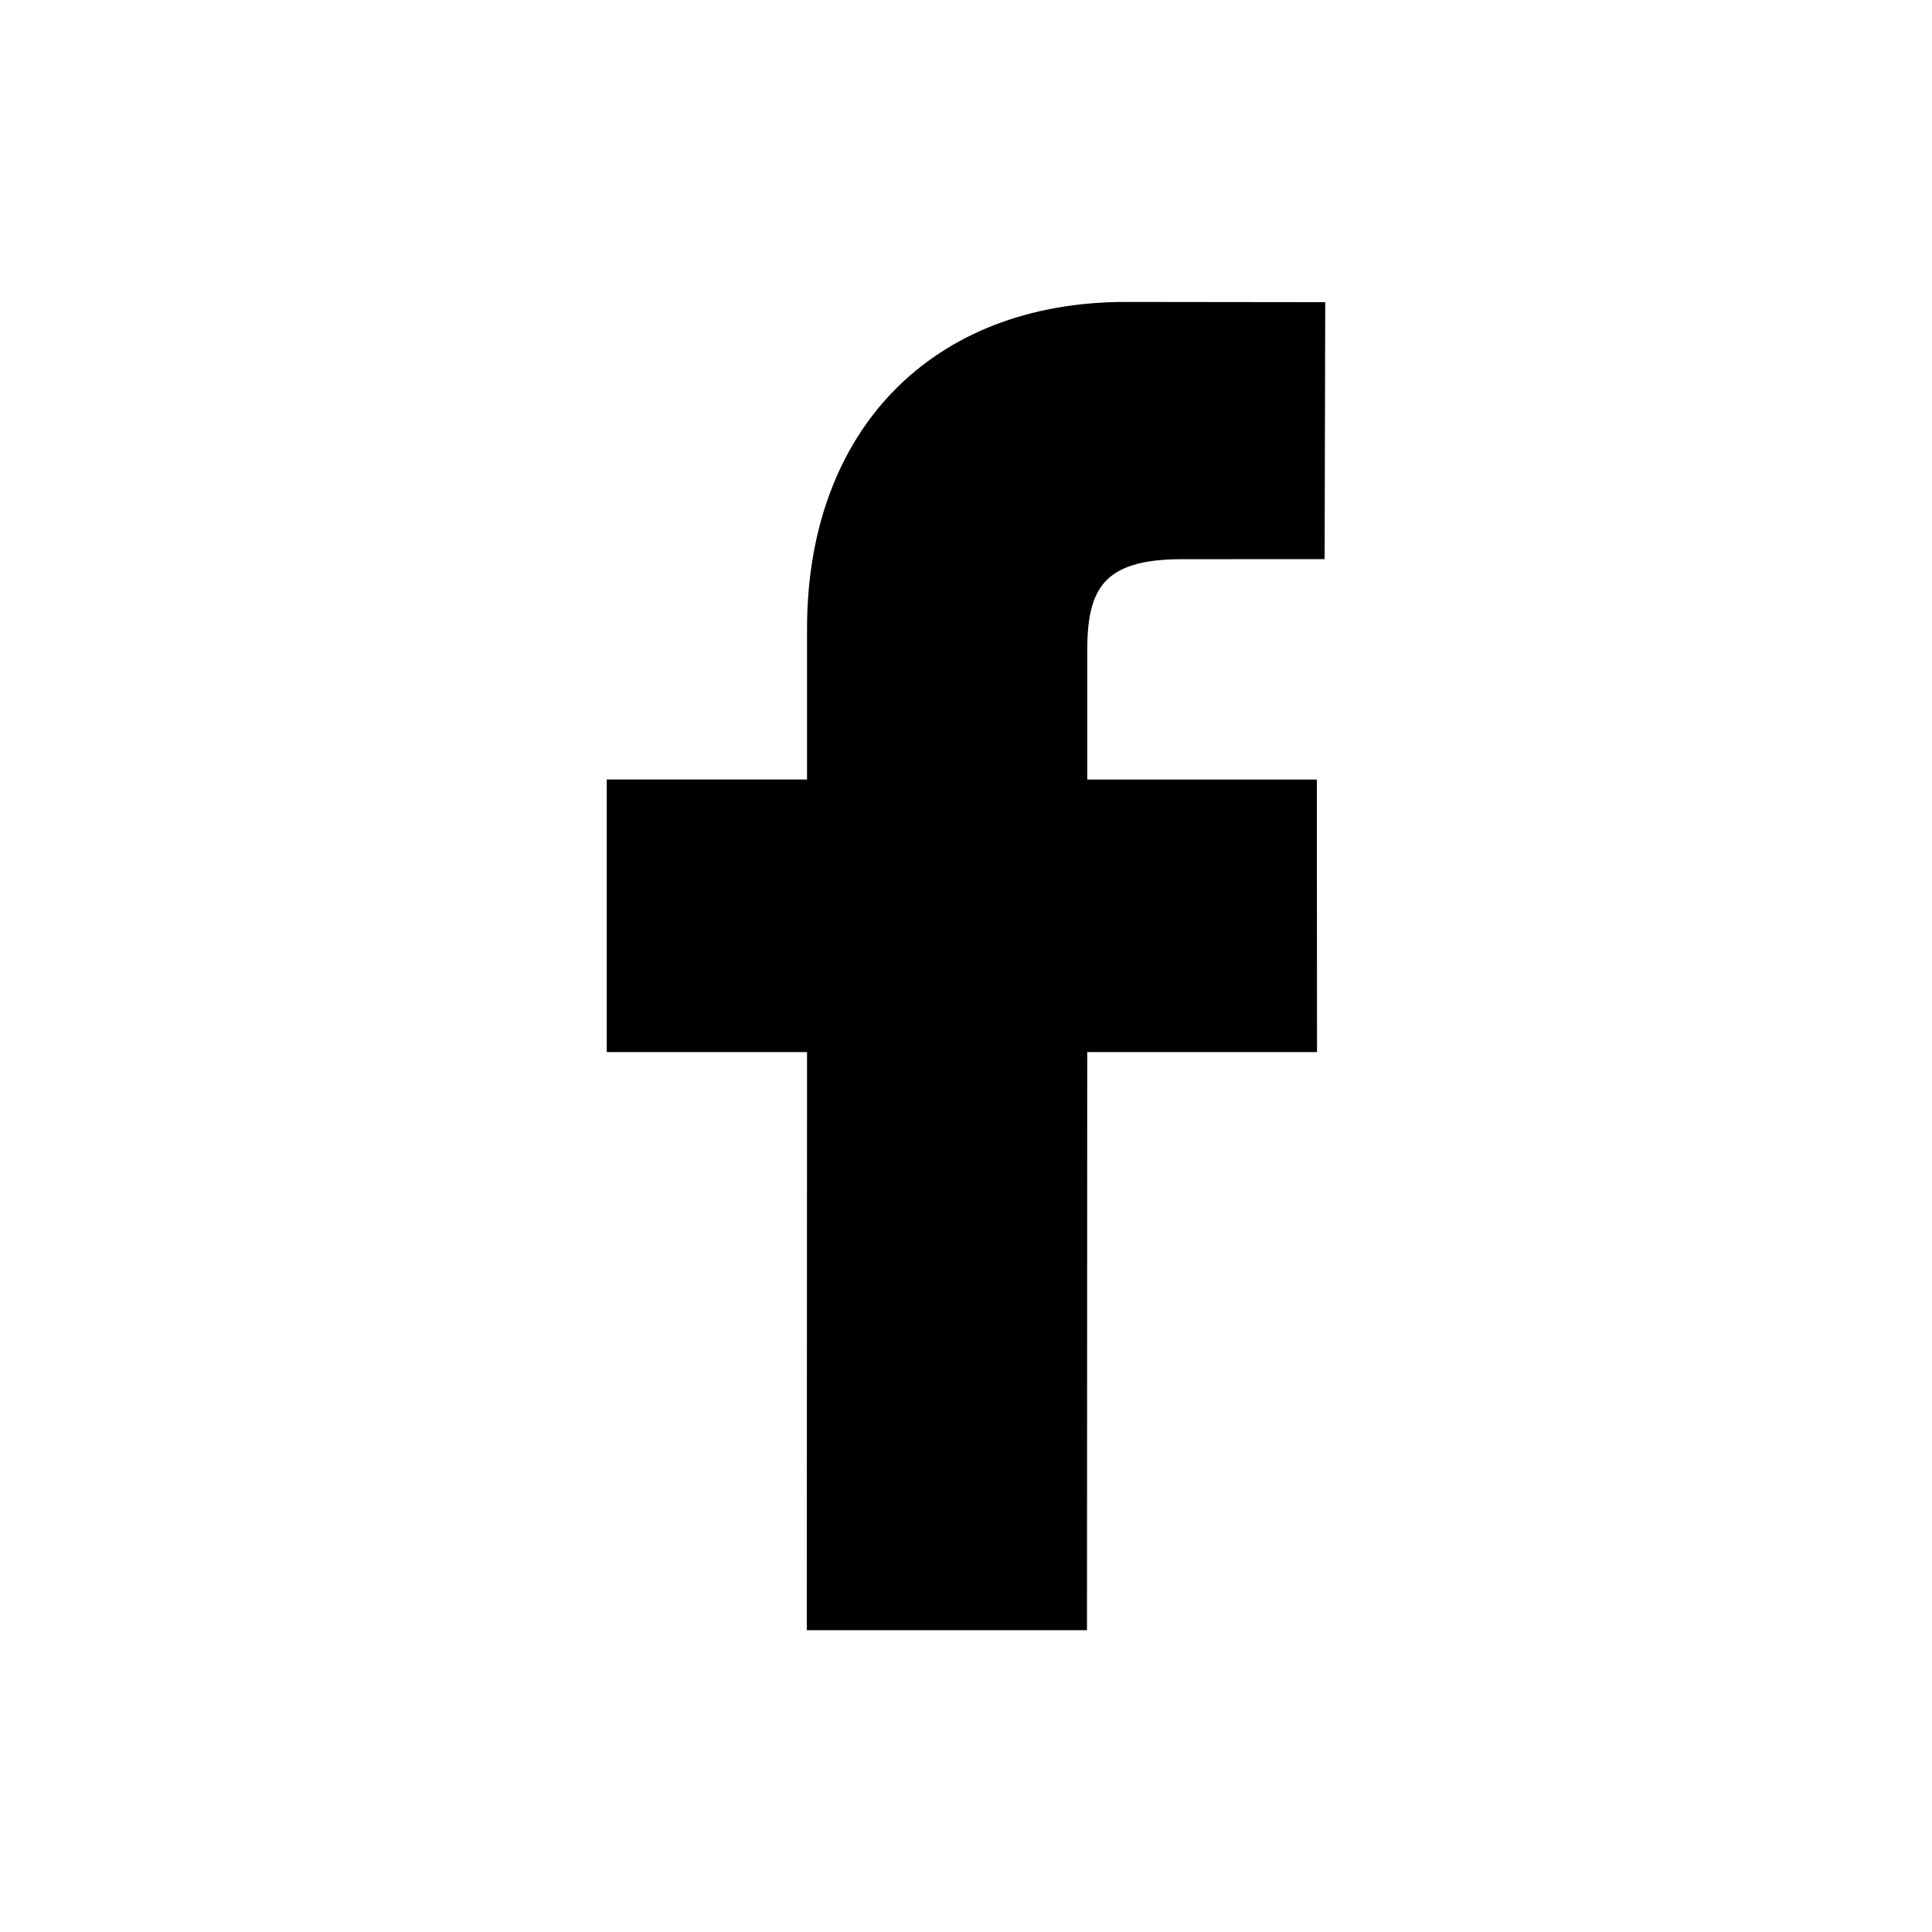
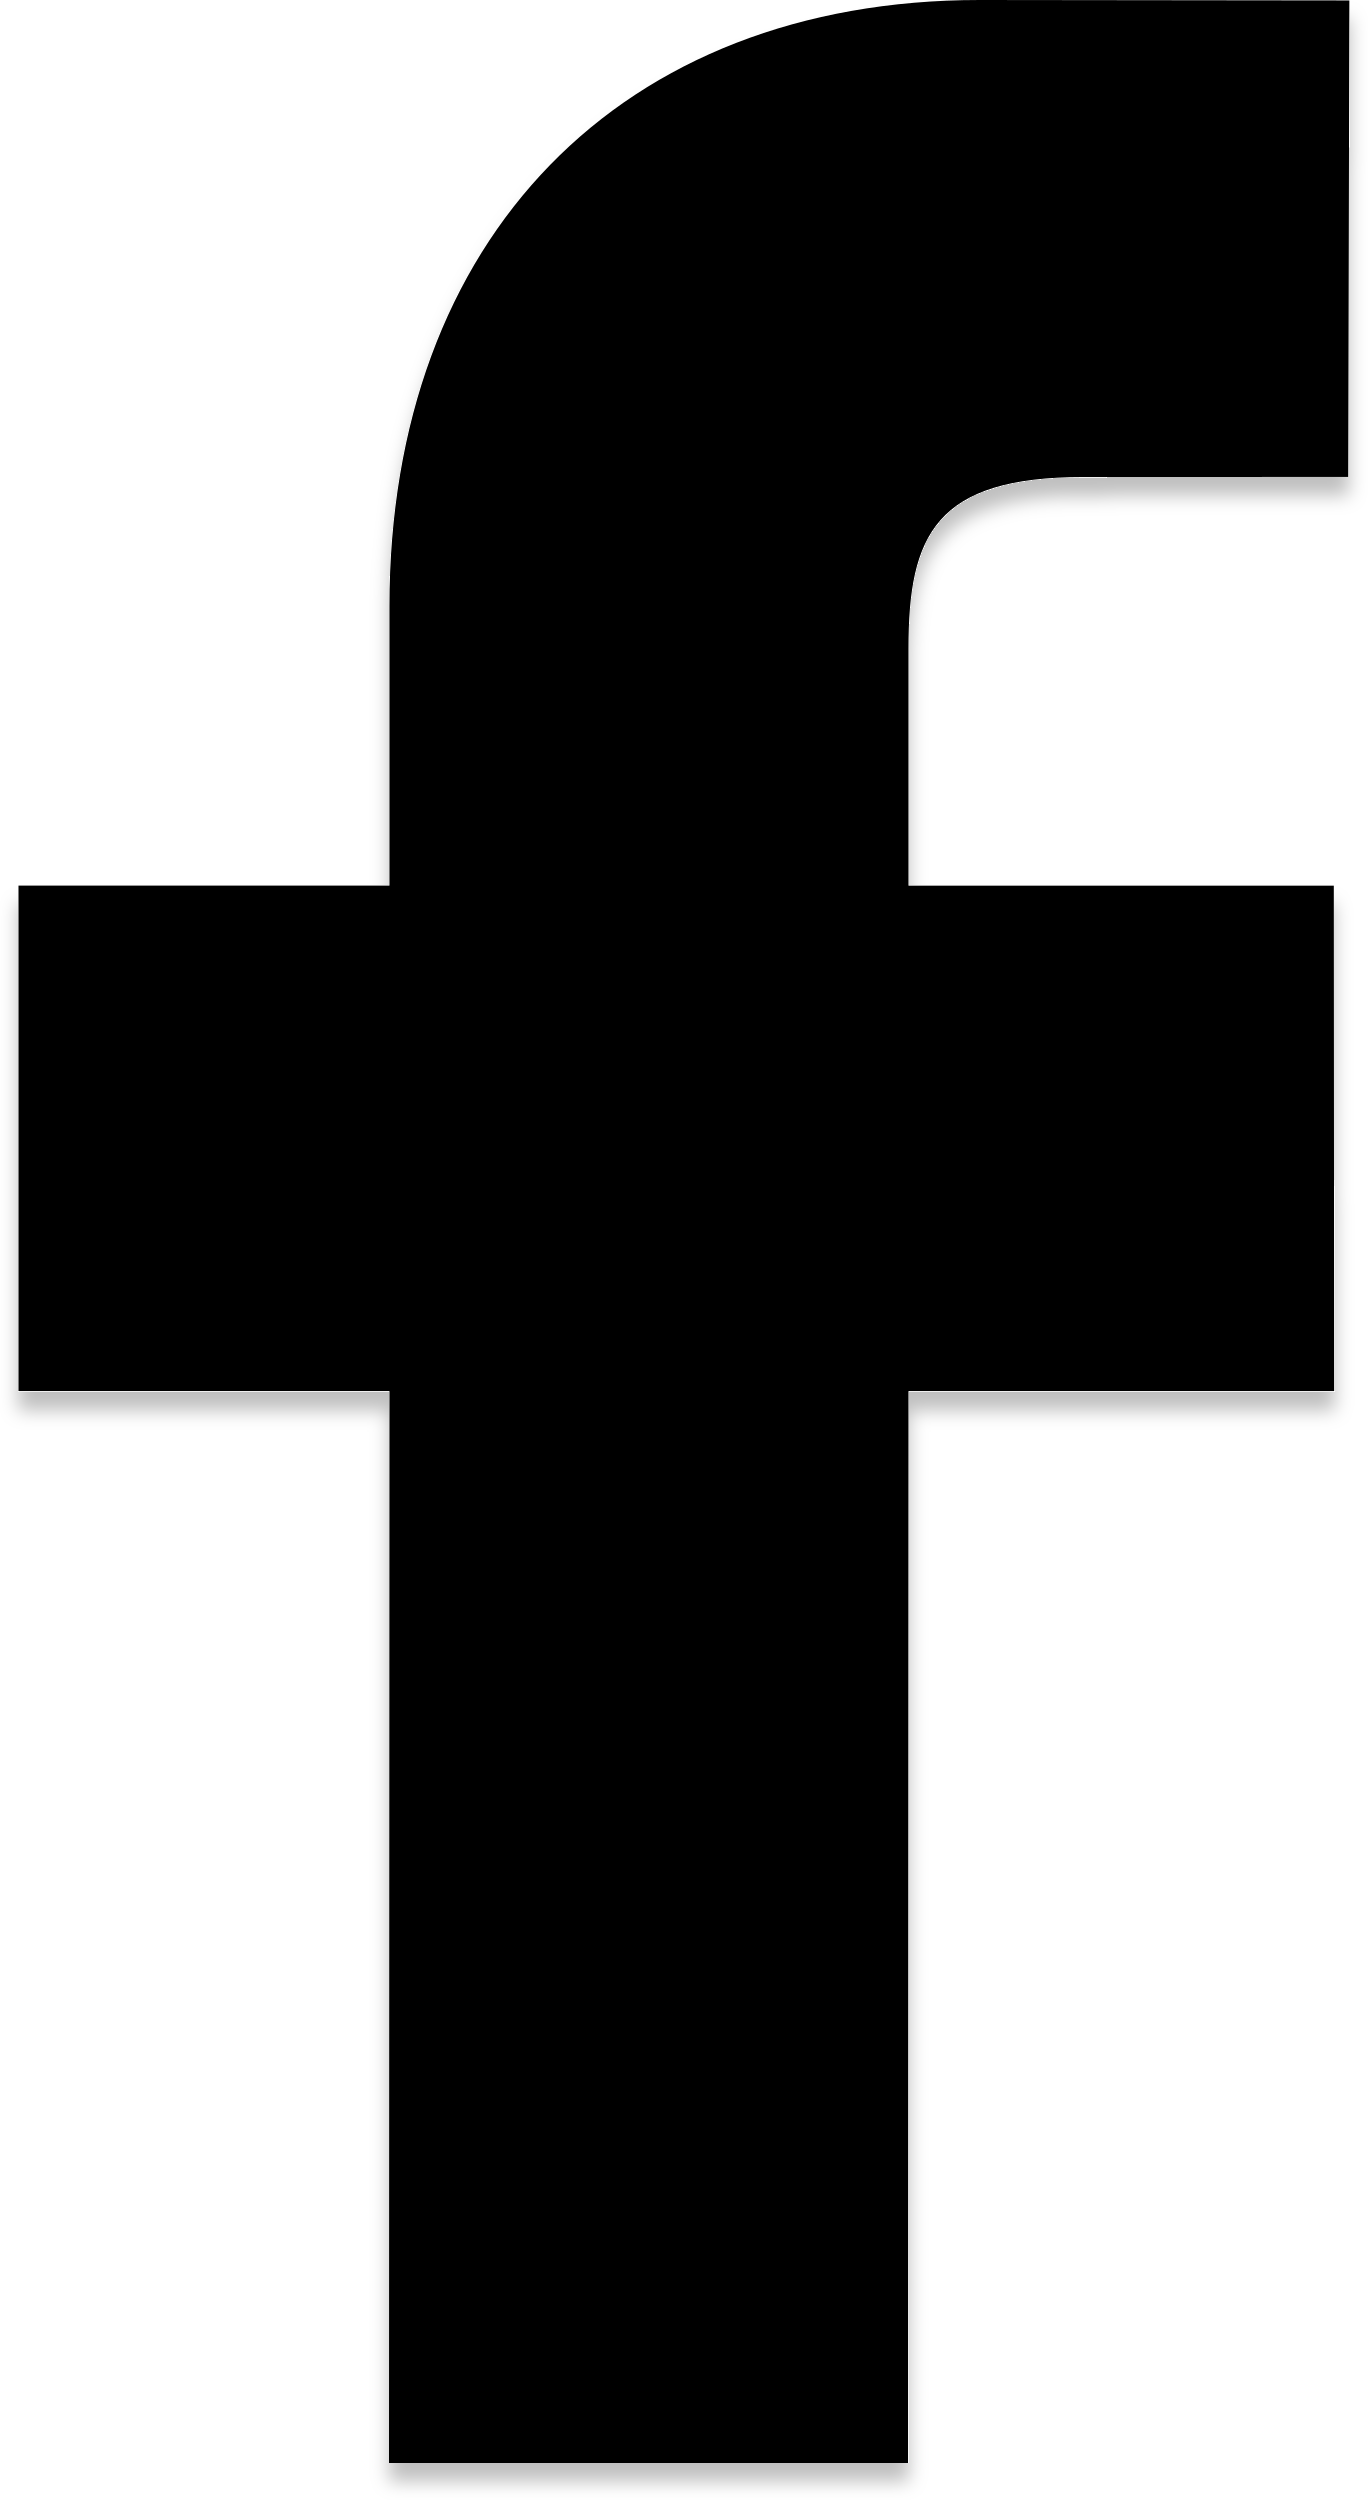
- <svg xmlns="http://www.w3.org/2000/svg" fill="#000000" width="800px" height="800px" viewBox="0 0 32 32">
-   <path d="M21.95 5.005l-3.306-.004c-3.206 0-5.277 2.124-5.277 5.415v2.495H10.05v4.515h3.317l-.004 9.575h4.641l.004-9.575h3.806l-.003-4.514h-3.803v-2.117c0-1.018.241-1.533 1.566-1.533l2.366-.001.01-4.256z" />
+ <svg xmlns="http://www.w3.org/2000/svg" width="296" height="541" viewBox="0 0 296 541" fill="none">
+   <g filter="url(#filter0_d_602_7)">
+     <path d="M292 0.097L211.989 0C134.399 0 84.277 51.459 84.277 131.191V191.638H4V301.024H84.277L84.18 533H196.5L196.597 301.024H288.709L288.636 191.662H196.597V140.373C196.597 115.709 202.43 103.232 234.497 103.232L291.758 103.208L292 0.097Z" fill="black" />
+   </g>
+   <defs>
+     <filter id="filter0_d_602_7" x="0" y="0" width="296" height="541" filterUnits="userSpaceOnUse" color-interpolation-filters="sRGB">
+       <feFlood flood-opacity="0" result="BackgroundImageFix" />
+       <feColorMatrix in="SourceAlpha" type="matrix" values="0 0 0 0 0 0 0 0 0 0 0 0 0 0 0 0 0 0 127 0" result="hardAlpha" />
+       <feOffset dy="4" />
+       <feGaussianBlur stdDeviation="2" />
+       <feComposite in2="hardAlpha" operator="out" />
+       <feColorMatrix type="matrix" values="0 0 0 0 0 0 0 0 0 0 0 0 0 0 0 0 0 0 0.25 0" />
+       <feBlend mode="normal" in2="BackgroundImageFix" result="effect1_dropShadow_602_7" />
+       <feBlend mode="normal" in="SourceGraphic" in2="effect1_dropShadow_602_7" result="shape" />
+     </filter>
+   </defs>
</svg>
